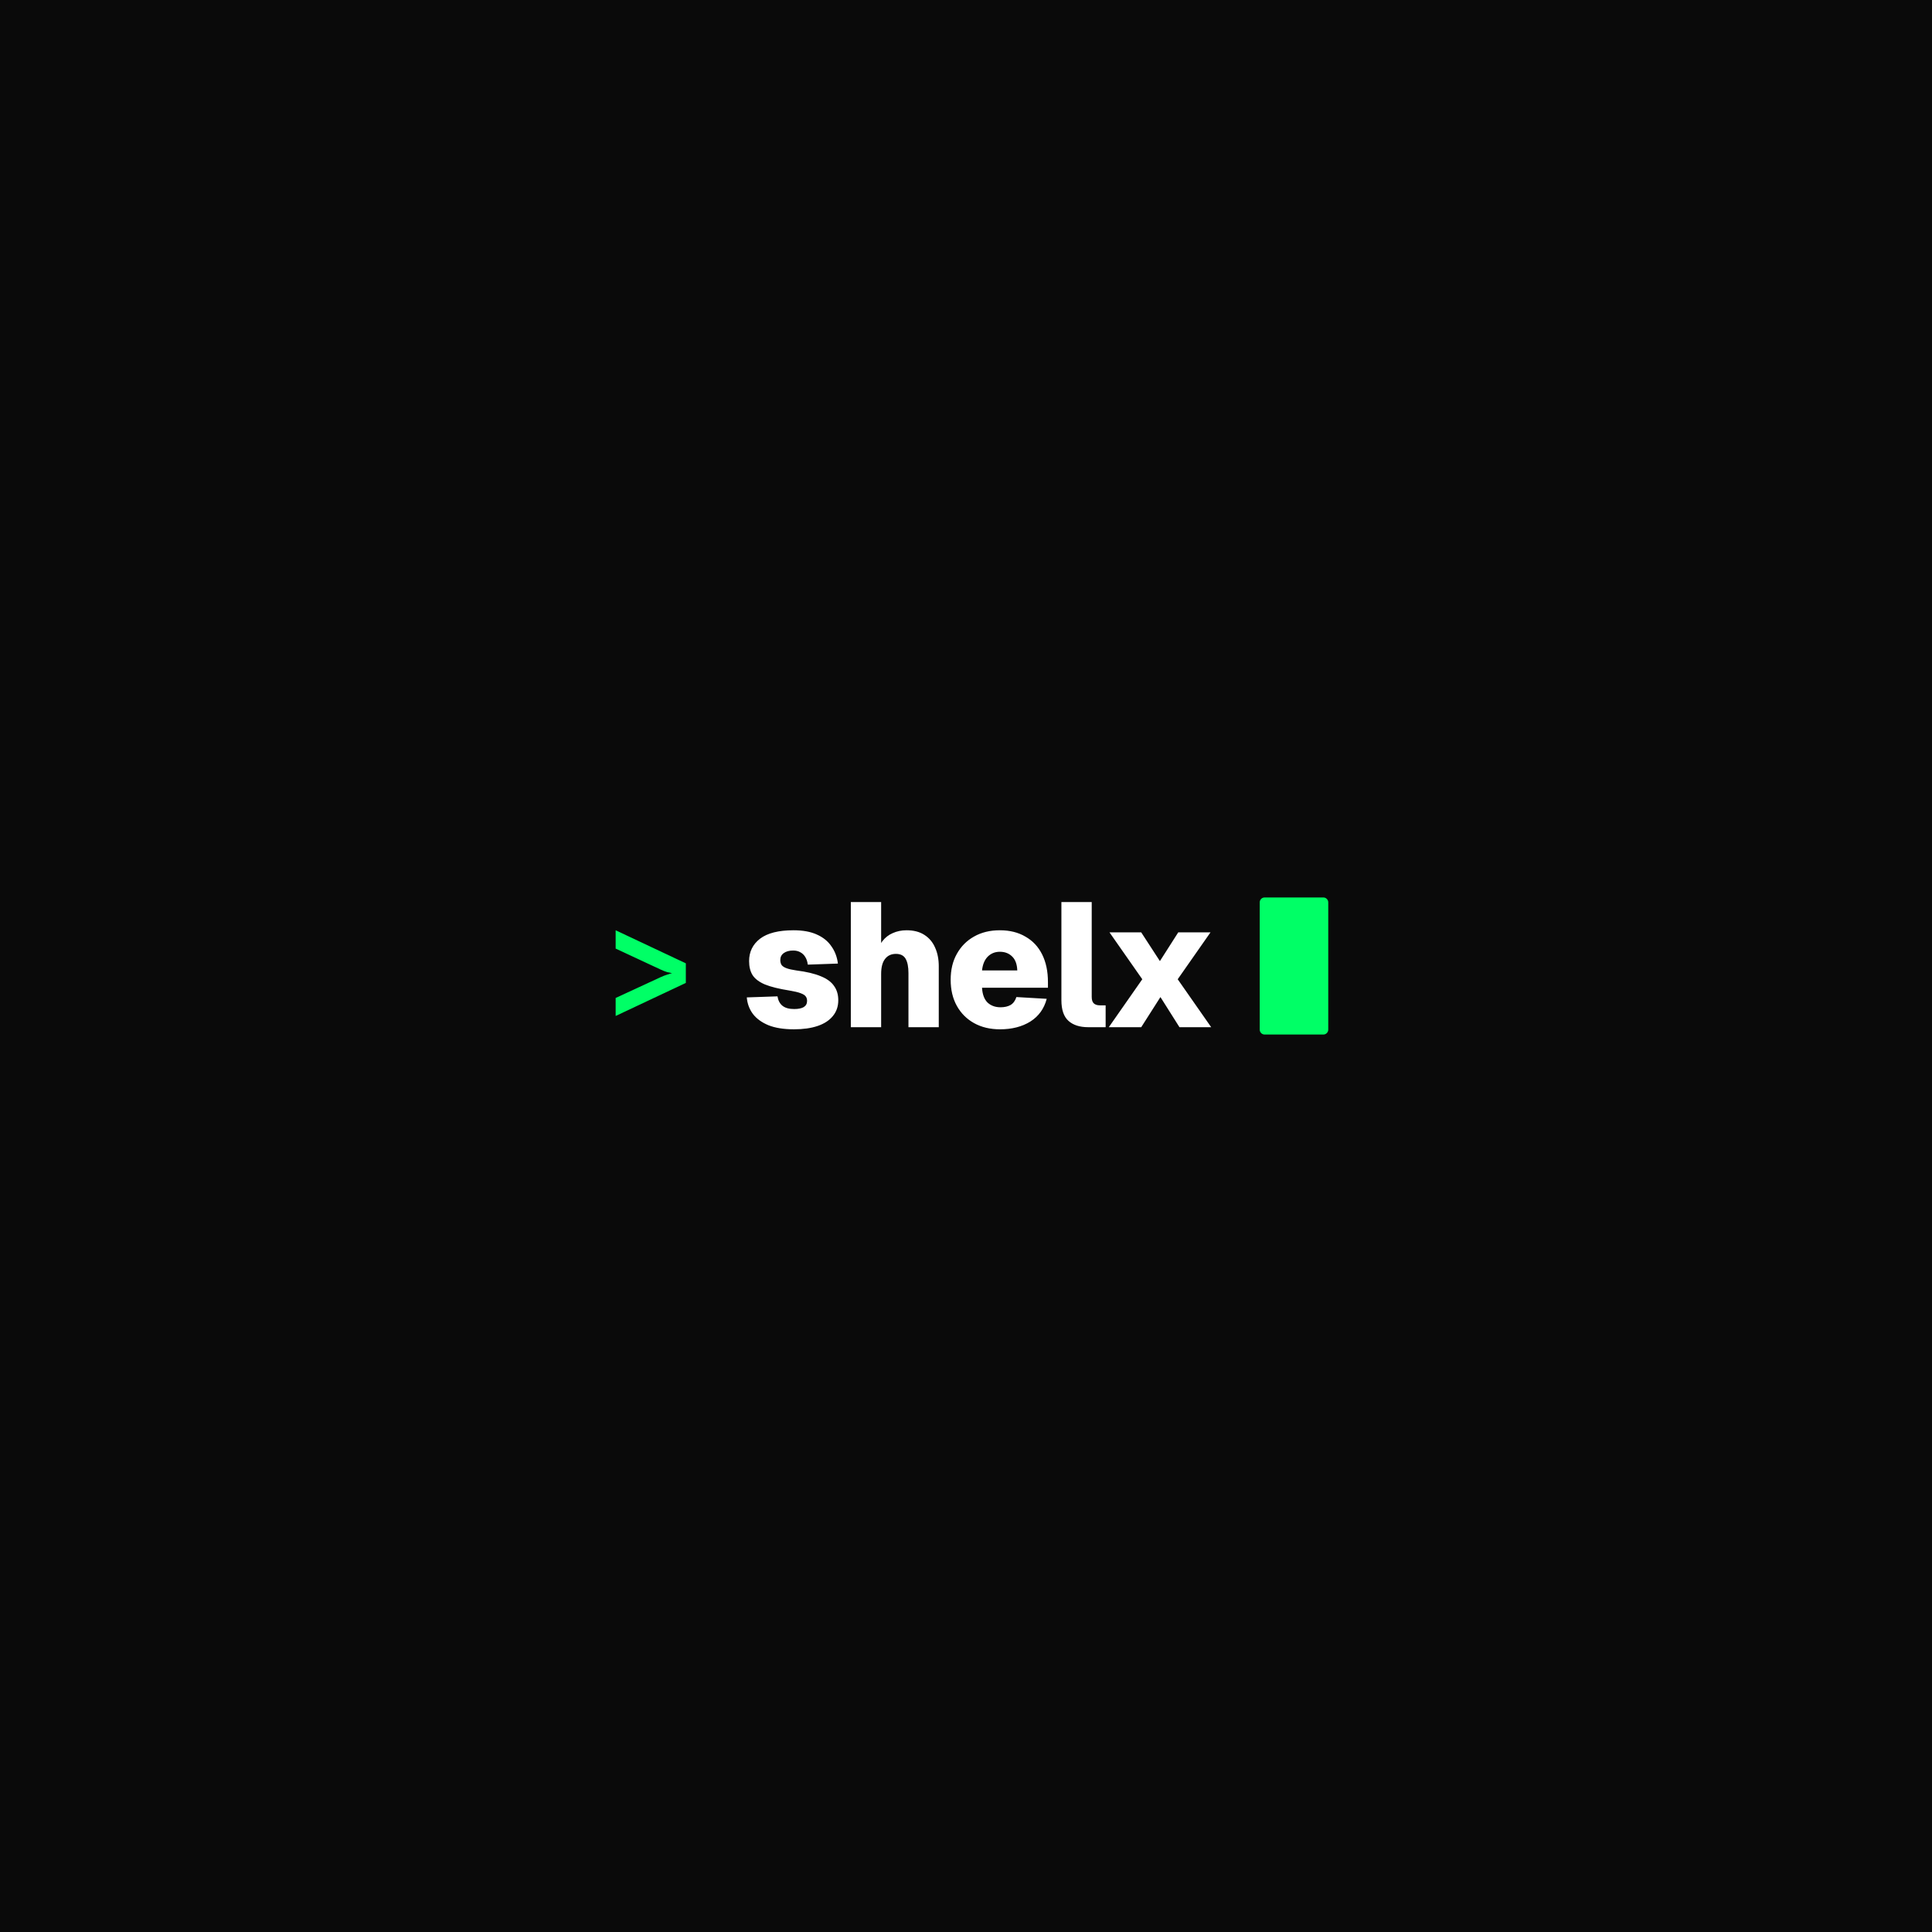
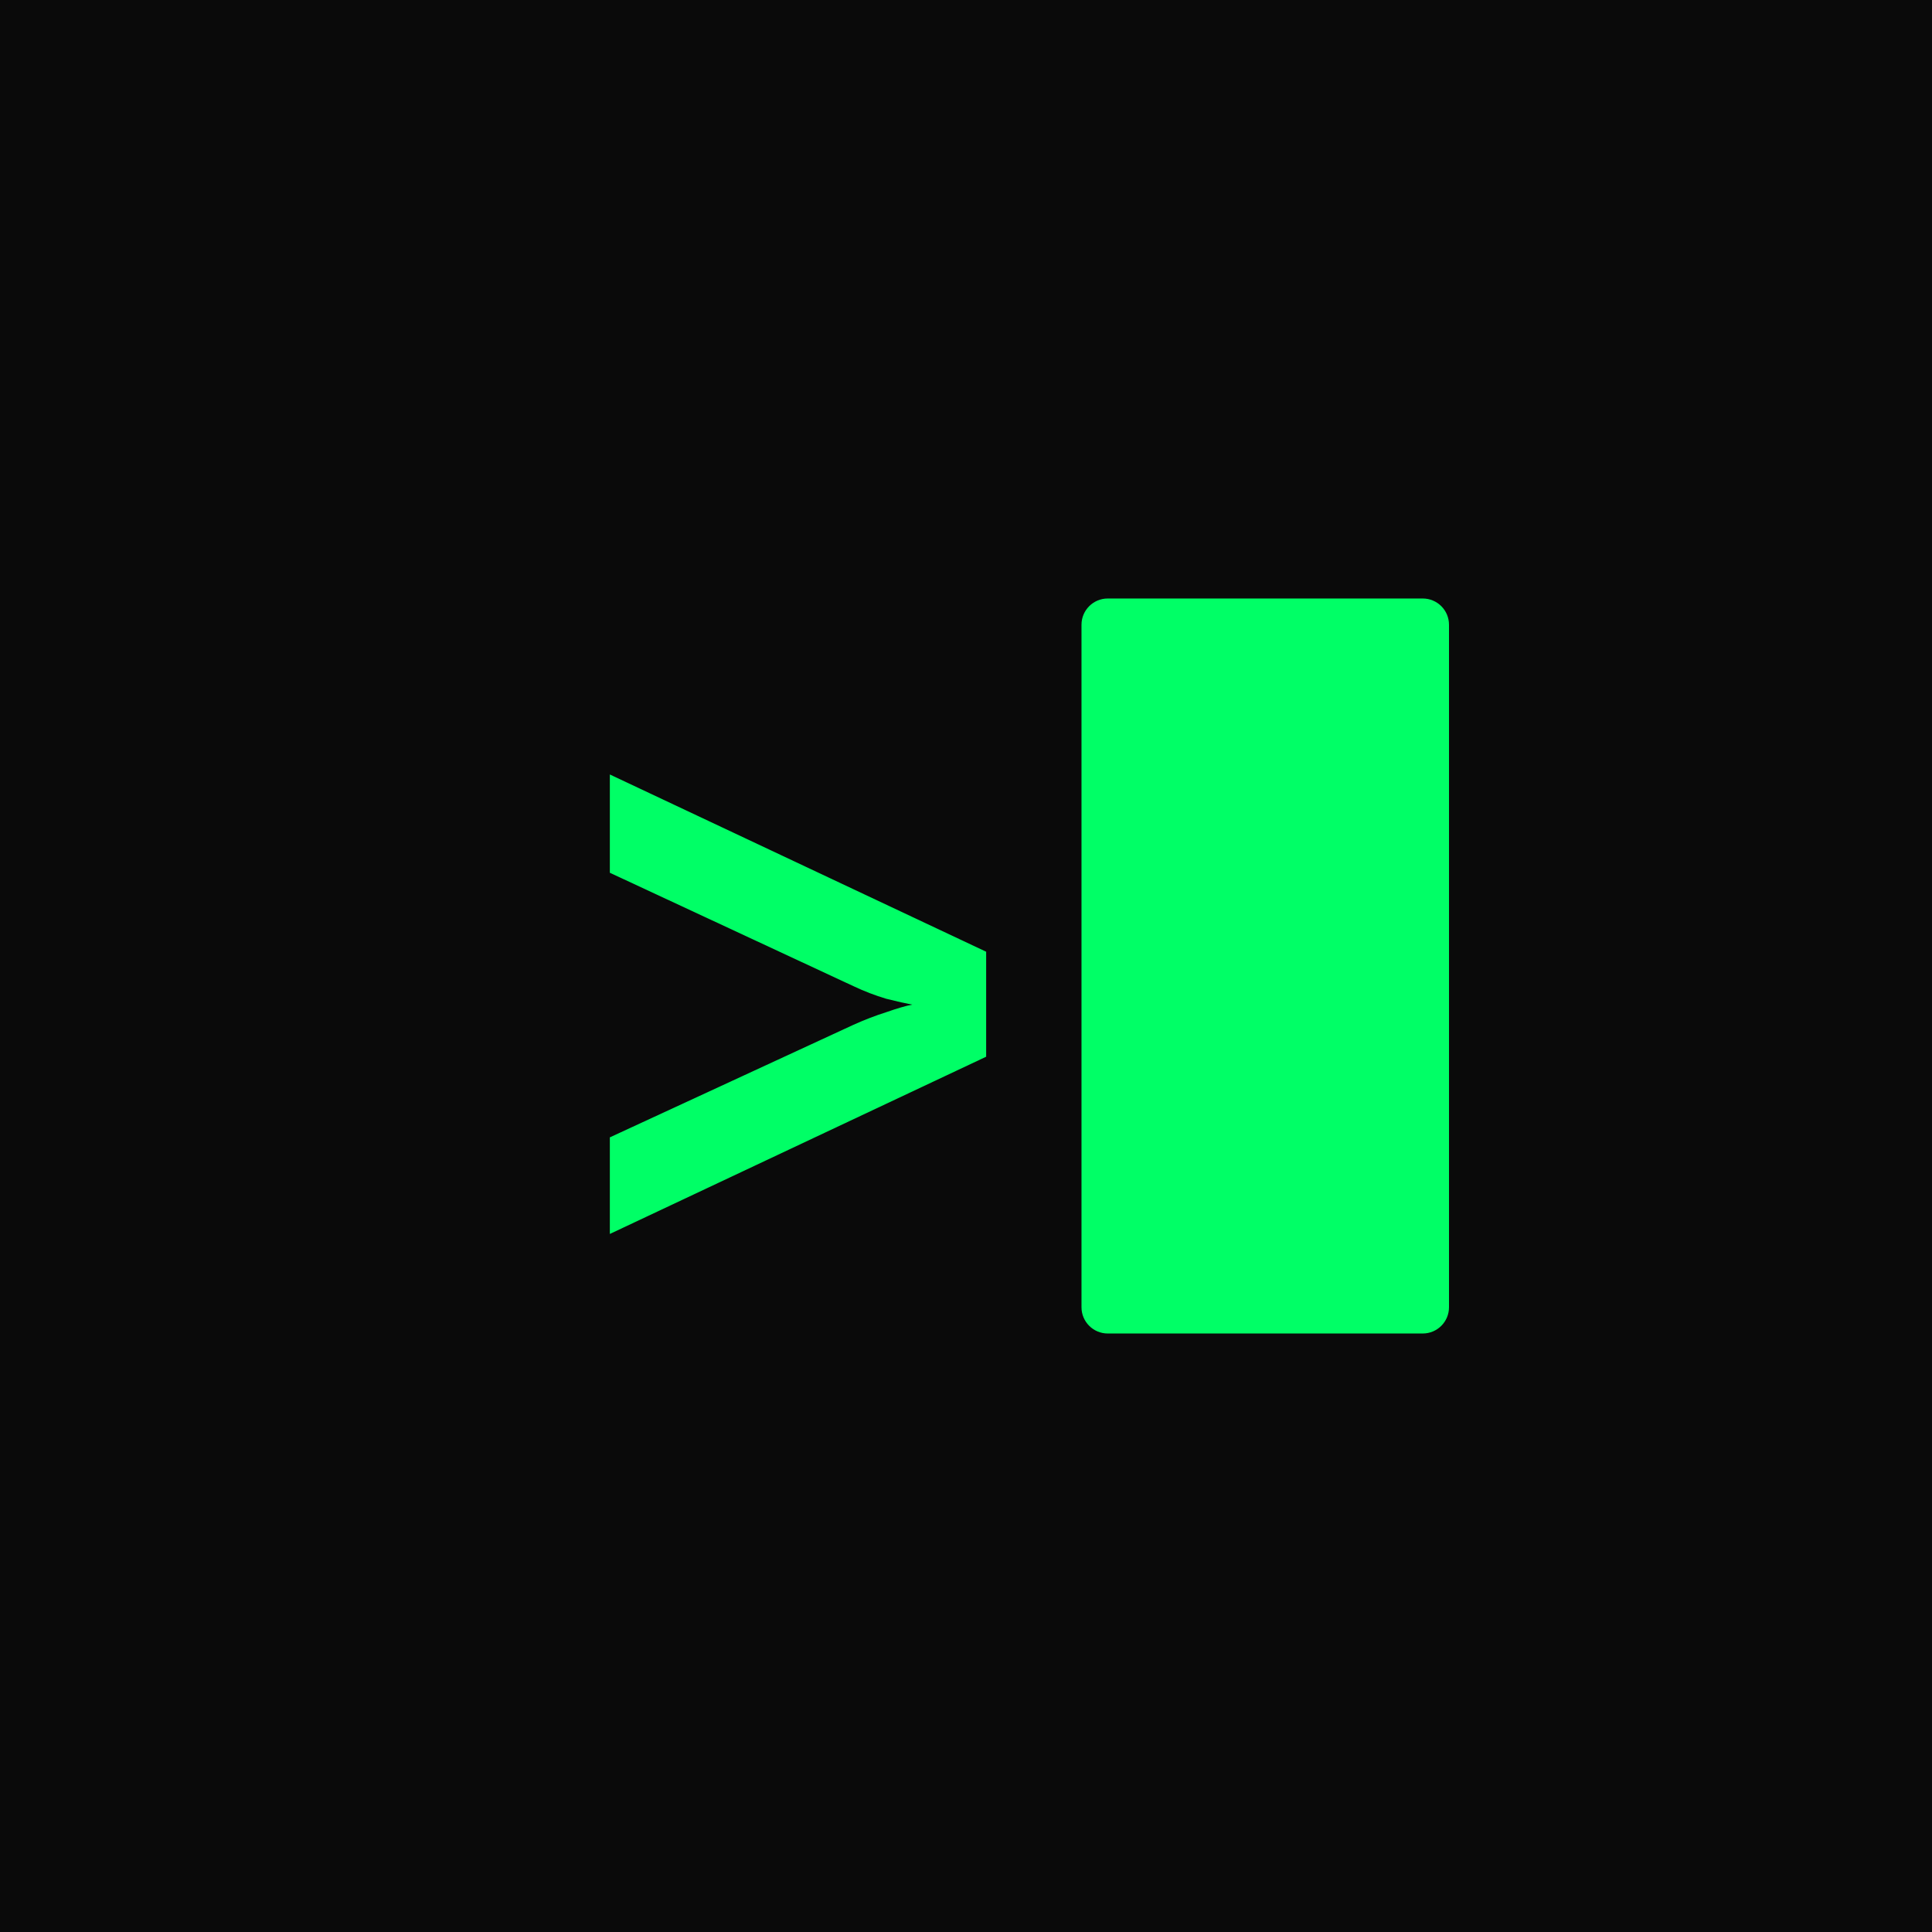
<svg xmlns="http://www.w3.org/2000/svg" width="512" height="512" viewBox="0 0 512 512" fill="none">
  <rect width="512" height="512" fill="#0A0A0A" />
-   <svg width="192" height="61" x="160" y="225.5" viewBox="0 0 148 47">
+   <svg x="128" y="81" width="256" height="350" viewBox="-2.4 0 36.8 47">
    <path d="M2.432 33.708V30.028L11.712 25.74C12.139 25.548 12.555 25.388 12.96 25.26C13.387 25.111 13.717 25.015 13.952 24.972C13.717 24.929 13.387 24.855 12.96 24.748C12.533 24.62 12.117 24.46 11.712 24.268L2.432 19.948V16.204L16.768 22.956V26.956L2.432 33.708Z" fill="#00FF66" />
-     <path d="M38.872 36.432C36.784 36.432 35.044 36.156 33.652 35.604C32.26 35.028 31.192 34.248 30.448 33.264C29.728 32.28 29.32 31.164 29.224 29.916L35.488 29.7C35.632 30.564 35.98 31.212 36.532 31.644C37.084 32.076 37.876 32.292 38.908 32.292C39.748 32.292 40.396 32.16 40.852 31.896C41.308 31.608 41.536 31.188 41.536 30.636C41.536 30.252 41.44 29.94 41.248 29.7C41.08 29.46 40.732 29.244 40.204 29.052C39.7 28.86 38.944 28.68 37.936 28.512C35.824 28.176 34.168 27.768 32.968 27.288C31.768 26.784 30.916 26.148 30.412 25.38C29.932 24.612 29.692 23.652 29.692 22.5C29.692 20.604 30.436 19.08 31.924 17.928C33.436 16.776 35.716 16.2 38.764 16.2C40.66 16.2 42.244 16.488 43.516 17.064C44.812 17.64 45.808 18.444 46.504 19.476C47.224 20.484 47.668 21.66 47.836 23.004L41.68 23.22C41.608 22.62 41.44 22.104 41.176 21.672C40.912 21.24 40.576 20.916 40.168 20.7C39.76 20.46 39.268 20.34 38.692 20.34C37.876 20.34 37.228 20.52 36.748 20.88C36.292 21.216 36.064 21.684 36.064 22.284C36.064 22.692 36.16 23.04 36.352 23.328C36.568 23.592 36.916 23.808 37.396 23.976C37.876 24.144 38.524 24.288 39.34 24.408C41.428 24.672 43.096 25.068 44.344 25.596C45.592 26.1 46.492 26.76 47.044 27.576C47.62 28.368 47.908 29.34 47.908 30.492C47.908 31.764 47.536 32.844 46.792 33.732C46.072 34.62 45.04 35.292 43.696 35.748C42.352 36.204 40.744 36.432 38.872 36.432ZM50.473 36V10.44H56.665V21.204L55.837 21.276C56.005 20.124 56.365 19.176 56.917 18.432C57.493 17.688 58.201 17.136 59.041 16.776C59.905 16.392 60.841 16.2 61.849 16.2C63.313 16.2 64.525 16.512 65.485 17.136C66.469 17.76 67.201 18.624 67.681 19.728C68.185 20.832 68.437 22.104 68.437 23.544V36H62.245V24.948C62.245 23.676 62.053 22.704 61.669 22.032C61.285 21.36 60.625 21.024 59.689 21.024C58.729 21.024 57.985 21.372 57.457 22.068C56.929 22.74 56.665 23.76 56.665 25.128V36H50.473ZM80.948 36.432C78.933 36.432 77.168 36.012 75.656 35.172C74.144 34.332 72.969 33.156 72.129 31.644C71.288 30.132 70.868 28.356 70.868 26.316C70.868 24.276 71.288 22.512 72.129 21.024C72.969 19.512 74.132 18.336 75.621 17.496C77.132 16.632 78.897 16.2 80.912 16.2C82.928 16.2 84.668 16.632 86.132 17.496C87.621 18.336 88.76 19.548 89.552 21.132C90.344 22.716 90.74 24.6 90.74 26.784V27.936H77.276C77.349 29.28 77.721 30.288 78.392 30.96C79.088 31.608 79.977 31.932 81.056 31.932C81.873 31.932 82.556 31.776 83.109 31.464C83.66 31.128 84.056 30.588 84.296 29.844L90.489 30.204C89.96 32.22 88.844 33.768 87.141 34.848C85.436 35.904 83.373 36.432 80.948 36.432ZM77.276 24.408H84.477C84.428 23.136 84.081 22.188 83.433 21.564C82.784 20.916 81.945 20.592 80.912 20.592C79.928 20.592 79.1 20.928 78.428 21.6C77.781 22.272 77.397 23.208 77.276 24.408ZM98.961 36C97.233 36 95.889 35.568 94.929 34.704C93.969 33.84 93.489 32.436 93.489 30.492V10.44H99.681V29.808C99.681 30.432 99.825 30.876 100.113 31.14C100.401 31.404 100.809 31.536 101.337 31.536H102.525V36H98.961ZM103.171 36L110.011 26.208L103.315 16.632H109.795L113.611 22.5L117.355 16.632H123.943L117.247 26.208L124.087 36H117.607L113.719 29.844L109.795 36H103.171Z" fill="white" />
-     <rect x="134" y="9.5" width="14" height="28" rx="1" fill="#00FF66" />
+     <rect x="20.4" y="9.5" width="14" height="28" rx="1" fill="#00FF66" />
  </svg>
</svg>
